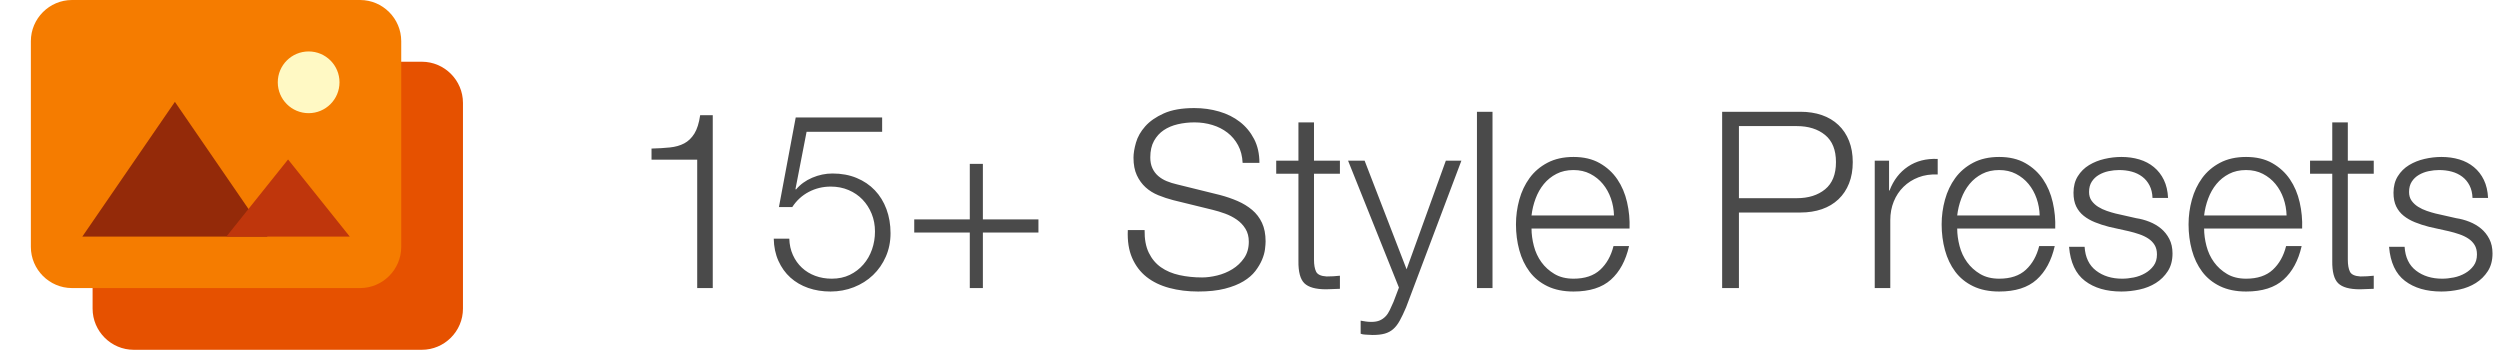
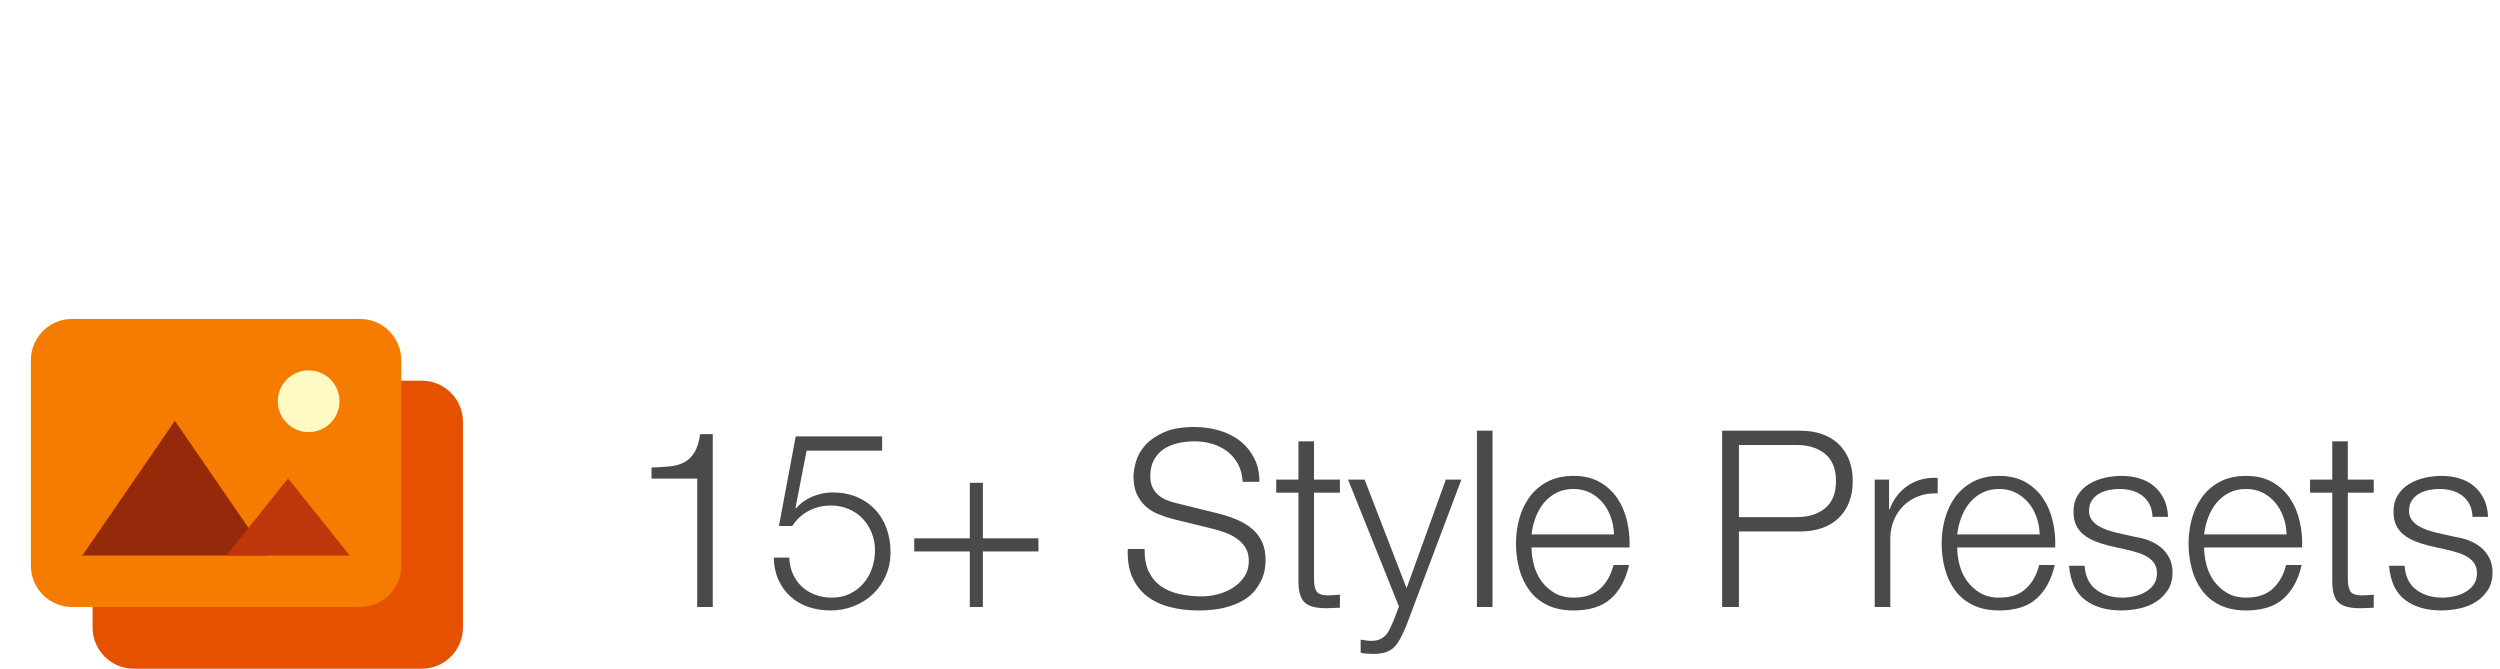
- <svg xmlns="http://www.w3.org/2000/svg" width="243px" height="34px" viewBox="0 0 243 34" version="1.1">
+ <svg xmlns="http://www.w3.org/2000/svg" width="243px" height="65px" viewBox="0 0 243 65" version="1.1">
  <defs />
  <g id="Page-1" stroke="none" stroke-width="1" fill="none" fill-rule="evenodd">
-     <g id="soon-header-style-presets" transform="translate(3, 0)">
+     <g id="soon-header-style-presets" transform="translate(3, 31)">
      <g id="gallery">
        <path d="M38,34 L10,34 C7.8,34 6,32.2 6,30 L6,10 C6,7.8 7.8,6 10,6 L38,6 C40.2,6 42,7.8 42,10 L42,30 C42,32.2 40.2,34 38,34 L38,34 Z" id="Shape" fill="#E65100" />
        <path d="M32,28 L4,28 C1.8,28 0,26.2 0,24 L0,4 C0,1.8 1.8,0 4,0 L32,0 C34.2,0 36,1.8 36,4 L36,24 C36,26.2 34.2,28 32,28 L32,28 Z" id="Shape" fill="#F57C00" />
        <circle id="Oval" fill="#FFF9C4" cx="27" cy="8" r="3" />
        <path d="M14,9.9 L5,23 L23,23 L14,9.9 Z" id="Shape" fill="#942A09" />
        <path d="M25,15.5 L19,23 L31,23 L25,15.5 Z" id="Shape" fill="#BF360C" />
      </g>
      <path d="M60.328,14.44 L60.328,15.52 L64.768,15.52 L64.768,28 L66.28,28 L66.28,11.2 L65.056,11.2 C64.944,11.968 64.756,12.564 64.492,12.988 C64.228,13.412 63.9,13.728 63.508,13.936 C63.116,14.144 62.652,14.276 62.116,14.332 C61.58,14.388 60.984,14.424 60.328,14.44 L60.328,14.44 Z M73.72,23.2 L72.208,23.2 C72.224,24 72.376,24.72 72.664,25.36 C72.952,26 73.34,26.54 73.828,26.98 C74.316,27.42 74.892,27.756 75.556,27.988 C76.22,28.22 76.944,28.336 77.728,28.336 C78.528,28.336 79.284,28.196 79.996,27.916 C80.708,27.636 81.328,27.244 81.856,26.74 C82.384,26.236 82.8,25.636 83.104,24.94 C83.408,24.244 83.56,23.488 83.56,22.672 C83.56,21.824 83.428,21.044 83.164,20.332 C82.9,19.62 82.524,19.008 82.036,18.496 C81.548,17.984 80.956,17.584 80.26,17.296 C79.564,17.008 78.784,16.864 77.92,16.864 C77.248,16.864 76.592,17 75.952,17.272 C75.312,17.544 74.784,17.928 74.368,18.424 L74.32,18.376 L75.4,12.808 L82.744,12.808 L82.744,11.416 L74.344,11.416 L72.712,20.128 L74.008,20.128 C74.424,19.488 74.96,18.996 75.616,18.652 C76.272,18.308 76.984,18.136 77.752,18.136 C78.376,18.136 78.952,18.248 79.48,18.472 C80.008,18.696 80.46,19.004 80.836,19.396 C81.212,19.788 81.508,20.248 81.724,20.776 C81.94,21.304 82.048,21.88 82.048,22.504 C82.048,23.112 81.952,23.692 81.76,24.244 C81.568,24.796 81.288,25.284 80.92,25.708 C80.552,26.132 80.112,26.468 79.6,26.716 C79.088,26.964 78.504,27.088 77.848,27.088 C77.272,27.088 76.736,26.996 76.24,26.812 C75.744,26.628 75.312,26.364 74.944,26.02 C74.576,25.676 74.284,25.264 74.068,24.784 C73.852,24.304 73.736,23.776 73.72,23.2 L73.72,23.2 Z M91.264,15.928 L91.264,21.328 L85.864,21.328 L85.864,22.6 L91.264,22.6 L91.264,28 L92.536,28 L92.536,22.6 L97.936,22.6 L97.936,21.328 L92.536,21.328 L92.536,15.928 L91.264,15.928 Z M108.256,22.36 L106.624,22.36 C106.576,23.416 106.716,24.32 107.044,25.072 C107.372,25.824 107.84,26.44 108.448,26.92 C109.056,27.4 109.792,27.756 110.656,27.988 C111.52,28.22 112.456,28.336 113.464,28.336 C114.472,28.336 115.336,28.244 116.056,28.06 C116.776,27.876 117.38,27.636 117.868,27.34 C118.356,27.044 118.74,26.712 119.02,26.344 C119.3,25.976 119.516,25.612 119.668,25.252 C119.82,24.892 119.916,24.552 119.956,24.232 C119.996,23.912 120.016,23.656 120.016,23.464 C120.016,22.76 119.9,22.16 119.668,21.664 C119.436,21.168 119.116,20.748 118.708,20.404 C118.3,20.06 117.828,19.772 117.292,19.54 C116.756,19.308 116.184,19.112 115.576,18.952 L111.4,17.92 C111.048,17.84 110.716,17.736 110.404,17.608 C110.092,17.48 109.816,17.312 109.576,17.104 C109.336,16.896 109.148,16.644 109.012,16.348 C108.876,16.052 108.808,15.704 108.808,15.304 C108.808,14.664 108.928,14.128 109.168,13.696 C109.408,13.264 109.724,12.916 110.116,12.652 C110.508,12.388 110.964,12.196 111.484,12.076 C112.004,11.956 112.544,11.896 113.104,11.896 C113.712,11.896 114.292,11.98 114.844,12.148 C115.396,12.316 115.884,12.564 116.308,12.892 C116.732,13.22 117.076,13.628 117.34,14.116 C117.604,14.604 117.752,15.176 117.784,15.832 L119.416,15.832 C119.416,14.952 119.244,14.18 118.9,13.516 C118.556,12.852 118.096,12.296 117.52,11.848 C116.944,11.4 116.272,11.064 115.504,10.84 C114.736,10.616 113.928,10.504 113.08,10.504 C111.88,10.504 110.896,10.676 110.128,11.02 C109.36,11.364 108.756,11.784 108.316,12.28 C107.876,12.776 107.576,13.304 107.416,13.864 C107.256,14.424 107.176,14.912 107.176,15.328 C107.176,16 107.284,16.568 107.5,17.032 C107.716,17.496 108,17.888 108.352,18.208 C108.704,18.528 109.116,18.784 109.588,18.976 C110.06,19.168 110.544,19.328 111.04,19.456 L114.856,20.392 C115.256,20.488 115.664,20.612 116.08,20.764 C116.496,20.916 116.876,21.112 117.22,21.352 C117.564,21.592 117.844,21.888 118.06,22.24 C118.276,22.592 118.384,23.008 118.384,23.488 C118.384,24.112 118.232,24.644 117.928,25.084 C117.624,25.524 117.244,25.884 116.788,26.164 C116.332,26.444 115.84,26.648 115.312,26.776 C114.784,26.904 114.296,26.968 113.848,26.968 C113.064,26.968 112.328,26.892 111.64,26.74 C110.952,26.588 110.356,26.336 109.852,25.984 C109.348,25.632 108.952,25.16 108.664,24.568 C108.376,23.976 108.24,23.24 108.256,22.36 L108.256,22.36 Z M124.72,15.616 L124.72,11.896 L123.208,11.896 L123.208,15.616 L121.048,15.616 L121.048,16.888 L123.208,16.888 L123.208,25.36 C123.192,26.416 123.384,27.14 123.784,27.532 C124.184,27.924 124.888,28.12 125.896,28.12 C126.12,28.12 126.344,28.112 126.568,28.096 C126.792,28.08 127.016,28.072 127.24,28.072 L127.24,26.8 C126.808,26.848 126.376,26.872 125.944,26.872 C125.4,26.84 125.06,26.684 124.924,26.404 C124.788,26.124 124.72,25.736 124.72,25.24 L124.72,16.888 L127.24,16.888 L127.24,15.616 L124.72,15.616 Z M128.032,15.616 L132.976,27.952 L132.448,29.344 C132.32,29.632 132.2,29.896 132.088,30.136 C131.976,30.376 131.84,30.58 131.68,30.748 C131.52,30.916 131.332,31.048 131.116,31.144 C130.9,31.24 130.624,31.288 130.288,31.288 C130.112,31.288 129.94,31.276 129.772,31.252 C129.604,31.228 129.432,31.2 129.256,31.168 L129.256,32.44 C129.384,32.488 129.532,32.516 129.7,32.524 C129.868,32.532 130.104,32.544 130.408,32.56 C130.888,32.56 131.284,32.516 131.596,32.428 C131.908,32.34 132.18,32.196 132.412,31.996 C132.644,31.796 132.856,31.524 133.048,31.18 C133.24,30.836 133.448,30.4 133.672,29.872 L139.048,15.616 L137.536,15.616 L133.72,26.176 L129.64,15.616 L128.032,15.616 Z M140.56,10.864 L140.56,28 L142.072,28 L142.072,10.864 L140.56,10.864 Z M153.88,20.944 L145.864,20.944 C145.928,20.384 146.06,19.836 146.26,19.3 C146.46,18.764 146.728,18.292 147.064,17.884 C147.4,17.476 147.808,17.148 148.288,16.9 C148.768,16.652 149.32,16.528 149.944,16.528 C150.552,16.528 151.096,16.652 151.576,16.9 C152.056,17.148 152.464,17.476 152.8,17.884 C153.136,18.292 153.396,18.76 153.58,19.288 C153.764,19.816 153.864,20.368 153.88,20.944 L153.88,20.944 Z M145.864,22.216 L155.392,22.216 C155.424,21.352 155.344,20.5 155.152,19.66 C154.96,18.82 154.644,18.076 154.204,17.428 C153.764,16.78 153.192,16.256 152.488,15.856 C151.784,15.456 150.936,15.256 149.944,15.256 C148.968,15.256 148.124,15.444 147.412,15.82 C146.7,16.196 146.12,16.692 145.672,17.308 C145.224,17.924 144.892,18.624 144.676,19.408 C144.46,20.192 144.352,20.992 144.352,21.808 C144.352,22.688 144.46,23.524 144.676,24.316 C144.892,25.108 145.224,25.804 145.672,26.404 C146.12,27.004 146.7,27.476 147.412,27.82 C148.124,28.164 148.968,28.336 149.944,28.336 C151.512,28.336 152.724,27.952 153.58,27.184 C154.436,26.416 155.024,25.328 155.344,23.92 L153.832,23.92 C153.592,24.88 153.16,25.648 152.536,26.224 C151.912,26.8 151.048,27.088 149.944,27.088 C149.224,27.088 148.608,26.936 148.096,26.632 C147.584,26.328 147.16,25.944 146.824,25.48 C146.488,25.016 146.244,24.492 146.092,23.908 C145.94,23.324 145.864,22.76 145.864,22.216 L145.864,22.216 Z M166.024,19.264 L166.024,12.256 L171.64,12.256 C172.776,12.256 173.696,12.544 174.4,13.12 C175.104,13.696 175.456,14.576 175.456,15.76 C175.456,16.944 175.104,17.824 174.4,18.4 C173.696,18.976 172.776,19.264 171.64,19.264 L166.024,19.264 Z M164.392,10.864 L164.392,28 L166.024,28 L166.024,20.656 L172,20.656 C172.768,20.656 173.464,20.548 174.088,20.332 C174.712,20.116 175.248,19.796 175.696,19.372 C176.144,18.948 176.488,18.432 176.728,17.824 C176.968,17.216 177.088,16.528 177.088,15.76 C177.088,14.992 176.968,14.304 176.728,13.696 C176.488,13.088 176.144,12.572 175.696,12.148 C175.248,11.724 174.712,11.404 174.088,11.188 C173.464,10.972 172.768,10.864 172,10.864 L164.392,10.864 Z M179.224,15.616 L179.224,28 L180.736,28 L180.736,21.4 C180.736,20.744 180.848,20.14 181.072,19.588 C181.296,19.036 181.612,18.56 182.02,18.16 C182.428,17.76 182.912,17.452 183.472,17.236 C184.032,17.02 184.656,16.928 185.344,16.96 L185.344,15.448 C184.224,15.4 183.26,15.648 182.452,16.192 C181.644,16.736 181.048,17.512 180.664,18.52 L180.616,18.52 L180.616,15.616 L179.224,15.616 Z M195.256,20.944 L187.24,20.944 C187.304,20.384 187.436,19.836 187.636,19.3 C187.836,18.764 188.104,18.292 188.44,17.884 C188.776,17.476 189.184,17.148 189.664,16.9 C190.144,16.652 190.696,16.528 191.32,16.528 C191.928,16.528 192.472,16.652 192.952,16.9 C193.432,17.148 193.84,17.476 194.176,17.884 C194.512,18.292 194.772,18.76 194.956,19.288 C195.14,19.816 195.24,20.368 195.256,20.944 L195.256,20.944 Z M187.24,22.216 L196.768,22.216 C196.8,21.352 196.72,20.5 196.528,19.66 C196.336,18.82 196.02,18.076 195.58,17.428 C195.14,16.78 194.568,16.256 193.864,15.856 C193.16,15.456 192.312,15.256 191.32,15.256 C190.344,15.256 189.5,15.444 188.788,15.82 C188.076,16.196 187.496,16.692 187.048,17.308 C186.6,17.924 186.268,18.624 186.052,19.408 C185.836,20.192 185.728,20.992 185.728,21.808 C185.728,22.688 185.836,23.524 186.052,24.316 C186.268,25.108 186.6,25.804 187.048,26.404 C187.496,27.004 188.076,27.476 188.788,27.82 C189.5,28.164 190.344,28.336 191.32,28.336 C192.888,28.336 194.1,27.952 194.956,27.184 C195.812,26.416 196.4,25.328 196.72,23.92 L195.208,23.92 C194.968,24.88 194.536,25.648 193.912,26.224 C193.288,26.8 192.424,27.088 191.32,27.088 C190.6,27.088 189.984,26.936 189.472,26.632 C188.96,26.328 188.536,25.944 188.2,25.48 C187.864,25.016 187.62,24.492 187.468,23.908 C187.316,23.324 187.24,22.76 187.24,22.216 L187.24,22.216 Z M206.224,19.24 L207.736,19.24 C207.704,18.568 207.568,17.984 207.328,17.488 C207.088,16.992 206.764,16.576 206.356,16.24 C205.948,15.904 205.476,15.656 204.94,15.496 C204.404,15.336 203.824,15.256 203.2,15.256 C202.656,15.256 202.108,15.32 201.556,15.448 C201.004,15.576 200.504,15.776 200.056,16.048 C199.608,16.32 199.244,16.68 198.964,17.128 C198.684,17.576 198.544,18.112 198.544,18.736 C198.544,19.264 198.632,19.708 198.808,20.068 C198.984,20.428 199.228,20.732 199.54,20.98 C199.852,21.228 200.216,21.436 200.632,21.604 C201.048,21.772 201.504,21.92 202,22.048 L203.944,22.48 C204.28,22.56 204.612,22.656 204.94,22.768 C205.268,22.88 205.56,23.02 205.816,23.188 C206.072,23.356 206.276,23.564 206.428,23.812 C206.58,24.06 206.656,24.368 206.656,24.736 C206.656,25.168 206.548,25.532 206.332,25.828 C206.116,26.124 205.84,26.368 205.504,26.56 C205.168,26.752 204.804,26.888 204.412,26.968 C204.02,27.048 203.64,27.088 203.272,27.088 C202.264,27.088 201.42,26.828 200.74,26.308 C200.06,25.788 199.688,25.016 199.624,23.992 L198.112,23.992 C198.24,25.512 198.756,26.616 199.66,27.304 C200.564,27.992 201.744,28.336 203.2,28.336 C203.776,28.336 204.36,28.272 204.952,28.144 C205.544,28.016 206.076,27.804 206.548,27.508 C207.02,27.212 207.408,26.828 207.712,26.356 C208.016,25.884 208.168,25.312 208.168,24.64 C208.168,24.096 208.064,23.624 207.856,23.224 C207.648,22.824 207.38,22.488 207.052,22.216 C206.724,21.944 206.348,21.724 205.924,21.556 C205.5,21.388 205.072,21.272 204.64,21.208 L202.624,20.752 C202.368,20.688 202.088,20.604 201.784,20.5 C201.48,20.396 201.2,20.264 200.944,20.104 C200.688,19.944 200.476,19.748 200.308,19.516 C200.14,19.284 200.056,19 200.056,18.664 C200.056,18.264 200.144,17.928 200.32,17.656 C200.496,17.384 200.728,17.164 201.016,16.996 C201.304,16.828 201.62,16.708 201.964,16.636 C202.308,16.564 202.648,16.528 202.984,16.528 C203.416,16.528 203.824,16.58 204.208,16.684 C204.592,16.788 204.932,16.952 205.228,17.176 C205.524,17.4 205.76,17.684 205.936,18.028 C206.112,18.372 206.208,18.776 206.224,19.24 L206.224,19.24 Z M219.256,20.944 L211.24,20.944 C211.304,20.384 211.436,19.836 211.636,19.3 C211.836,18.764 212.104,18.292 212.44,17.884 C212.776,17.476 213.184,17.148 213.664,16.9 C214.144,16.652 214.696,16.528 215.32,16.528 C215.928,16.528 216.472,16.652 216.952,16.9 C217.432,17.148 217.84,17.476 218.176,17.884 C218.512,18.292 218.772,18.76 218.956,19.288 C219.14,19.816 219.24,20.368 219.256,20.944 L219.256,20.944 Z M211.24,22.216 L220.768,22.216 C220.8,21.352 220.72,20.5 220.528,19.66 C220.336,18.82 220.02,18.076 219.58,17.428 C219.14,16.78 218.568,16.256 217.864,15.856 C217.16,15.456 216.312,15.256 215.32,15.256 C214.344,15.256 213.5,15.444 212.788,15.82 C212.076,16.196 211.496,16.692 211.048,17.308 C210.6,17.924 210.268,18.624 210.052,19.408 C209.836,20.192 209.728,20.992 209.728,21.808 C209.728,22.688 209.836,23.524 210.052,24.316 C210.268,25.108 210.6,25.804 211.048,26.404 C211.496,27.004 212.076,27.476 212.788,27.82 C213.5,28.164 214.344,28.336 215.32,28.336 C216.888,28.336 218.1,27.952 218.956,27.184 C219.812,26.416 220.4,25.328 220.72,23.92 L219.208,23.92 C218.968,24.88 218.536,25.648 217.912,26.224 C217.288,26.8 216.424,27.088 215.32,27.088 C214.6,27.088 213.984,26.936 213.472,26.632 C212.96,26.328 212.536,25.944 212.2,25.48 C211.864,25.016 211.62,24.492 211.468,23.908 C211.316,23.324 211.24,22.76 211.24,22.216 L211.24,22.216 Z M225.208,15.616 L225.208,11.896 L223.696,11.896 L223.696,15.616 L221.536,15.616 L221.536,16.888 L223.696,16.888 L223.696,25.36 C223.68,26.416 223.872,27.14 224.272,27.532 C224.672,27.924 225.376,28.12 226.384,28.12 C226.608,28.12 226.832,28.112 227.056,28.096 C227.28,28.08 227.504,28.072 227.728,28.072 L227.728,26.8 C227.296,26.848 226.864,26.872 226.432,26.872 C225.888,26.84 225.548,26.684 225.412,26.404 C225.276,26.124 225.208,25.736 225.208,25.24 L225.208,16.888 L227.728,16.888 L227.728,15.616 L225.208,15.616 Z M237.328,19.24 L238.84,19.24 C238.808,18.568 238.672,17.984 238.432,17.488 C238.192,16.992 237.868,16.576 237.46,16.24 C237.052,15.904 236.58,15.656 236.044,15.496 C235.508,15.336 234.928,15.256 234.304,15.256 C233.76,15.256 233.212,15.32 232.66,15.448 C232.108,15.576 231.608,15.776 231.16,16.048 C230.712,16.32 230.348,16.68 230.068,17.128 C229.788,17.576 229.648,18.112 229.648,18.736 C229.648,19.264 229.736,19.708 229.912,20.068 C230.088,20.428 230.332,20.732 230.644,20.98 C230.956,21.228 231.32,21.436 231.736,21.604 C232.152,21.772 232.608,21.92 233.104,22.048 L235.048,22.48 C235.384,22.56 235.716,22.656 236.044,22.768 C236.372,22.88 236.664,23.02 236.92,23.188 C237.176,23.356 237.38,23.564 237.532,23.812 C237.684,24.06 237.76,24.368 237.76,24.736 C237.76,25.168 237.652,25.532 237.436,25.828 C237.22,26.124 236.944,26.368 236.608,26.56 C236.272,26.752 235.908,26.888 235.516,26.968 C235.124,27.048 234.744,27.088 234.376,27.088 C233.368,27.088 232.524,26.828 231.844,26.308 C231.164,25.788 230.792,25.016 230.728,23.992 L229.216,23.992 C229.344,25.512 229.86,26.616 230.764,27.304 C231.668,27.992 232.848,28.336 234.304,28.336 C234.88,28.336 235.464,28.272 236.056,28.144 C236.648,28.016 237.18,27.804 237.652,27.508 C238.124,27.212 238.512,26.828 238.816,26.356 C239.12,25.884 239.272,25.312 239.272,24.64 C239.272,24.096 239.168,23.624 238.96,23.224 C238.752,22.824 238.484,22.488 238.156,22.216 C237.828,21.944 237.452,21.724 237.028,21.556 C236.604,21.388 236.176,21.272 235.744,21.208 L233.728,20.752 C233.472,20.688 233.192,20.604 232.888,20.5 C232.584,20.396 232.304,20.264 232.048,20.104 C231.792,19.944 231.58,19.748 231.412,19.516 C231.244,19.284 231.16,19 231.16,18.664 C231.16,18.264 231.248,17.928 231.424,17.656 C231.6,17.384 231.832,17.164 232.12,16.996 C232.408,16.828 232.724,16.708 233.068,16.636 C233.412,16.564 233.752,16.528 234.088,16.528 C234.52,16.528 234.928,16.58 235.312,16.684 C235.696,16.788 236.036,16.952 236.332,17.176 C236.628,17.4 236.864,17.684 237.04,18.028 C237.216,18.372 237.312,18.776 237.328,19.24 L237.328,19.24 Z" id="15+-Style-Presets-Copy" fill="#4A4A4A" />
    </g>
  </g>
</svg>
